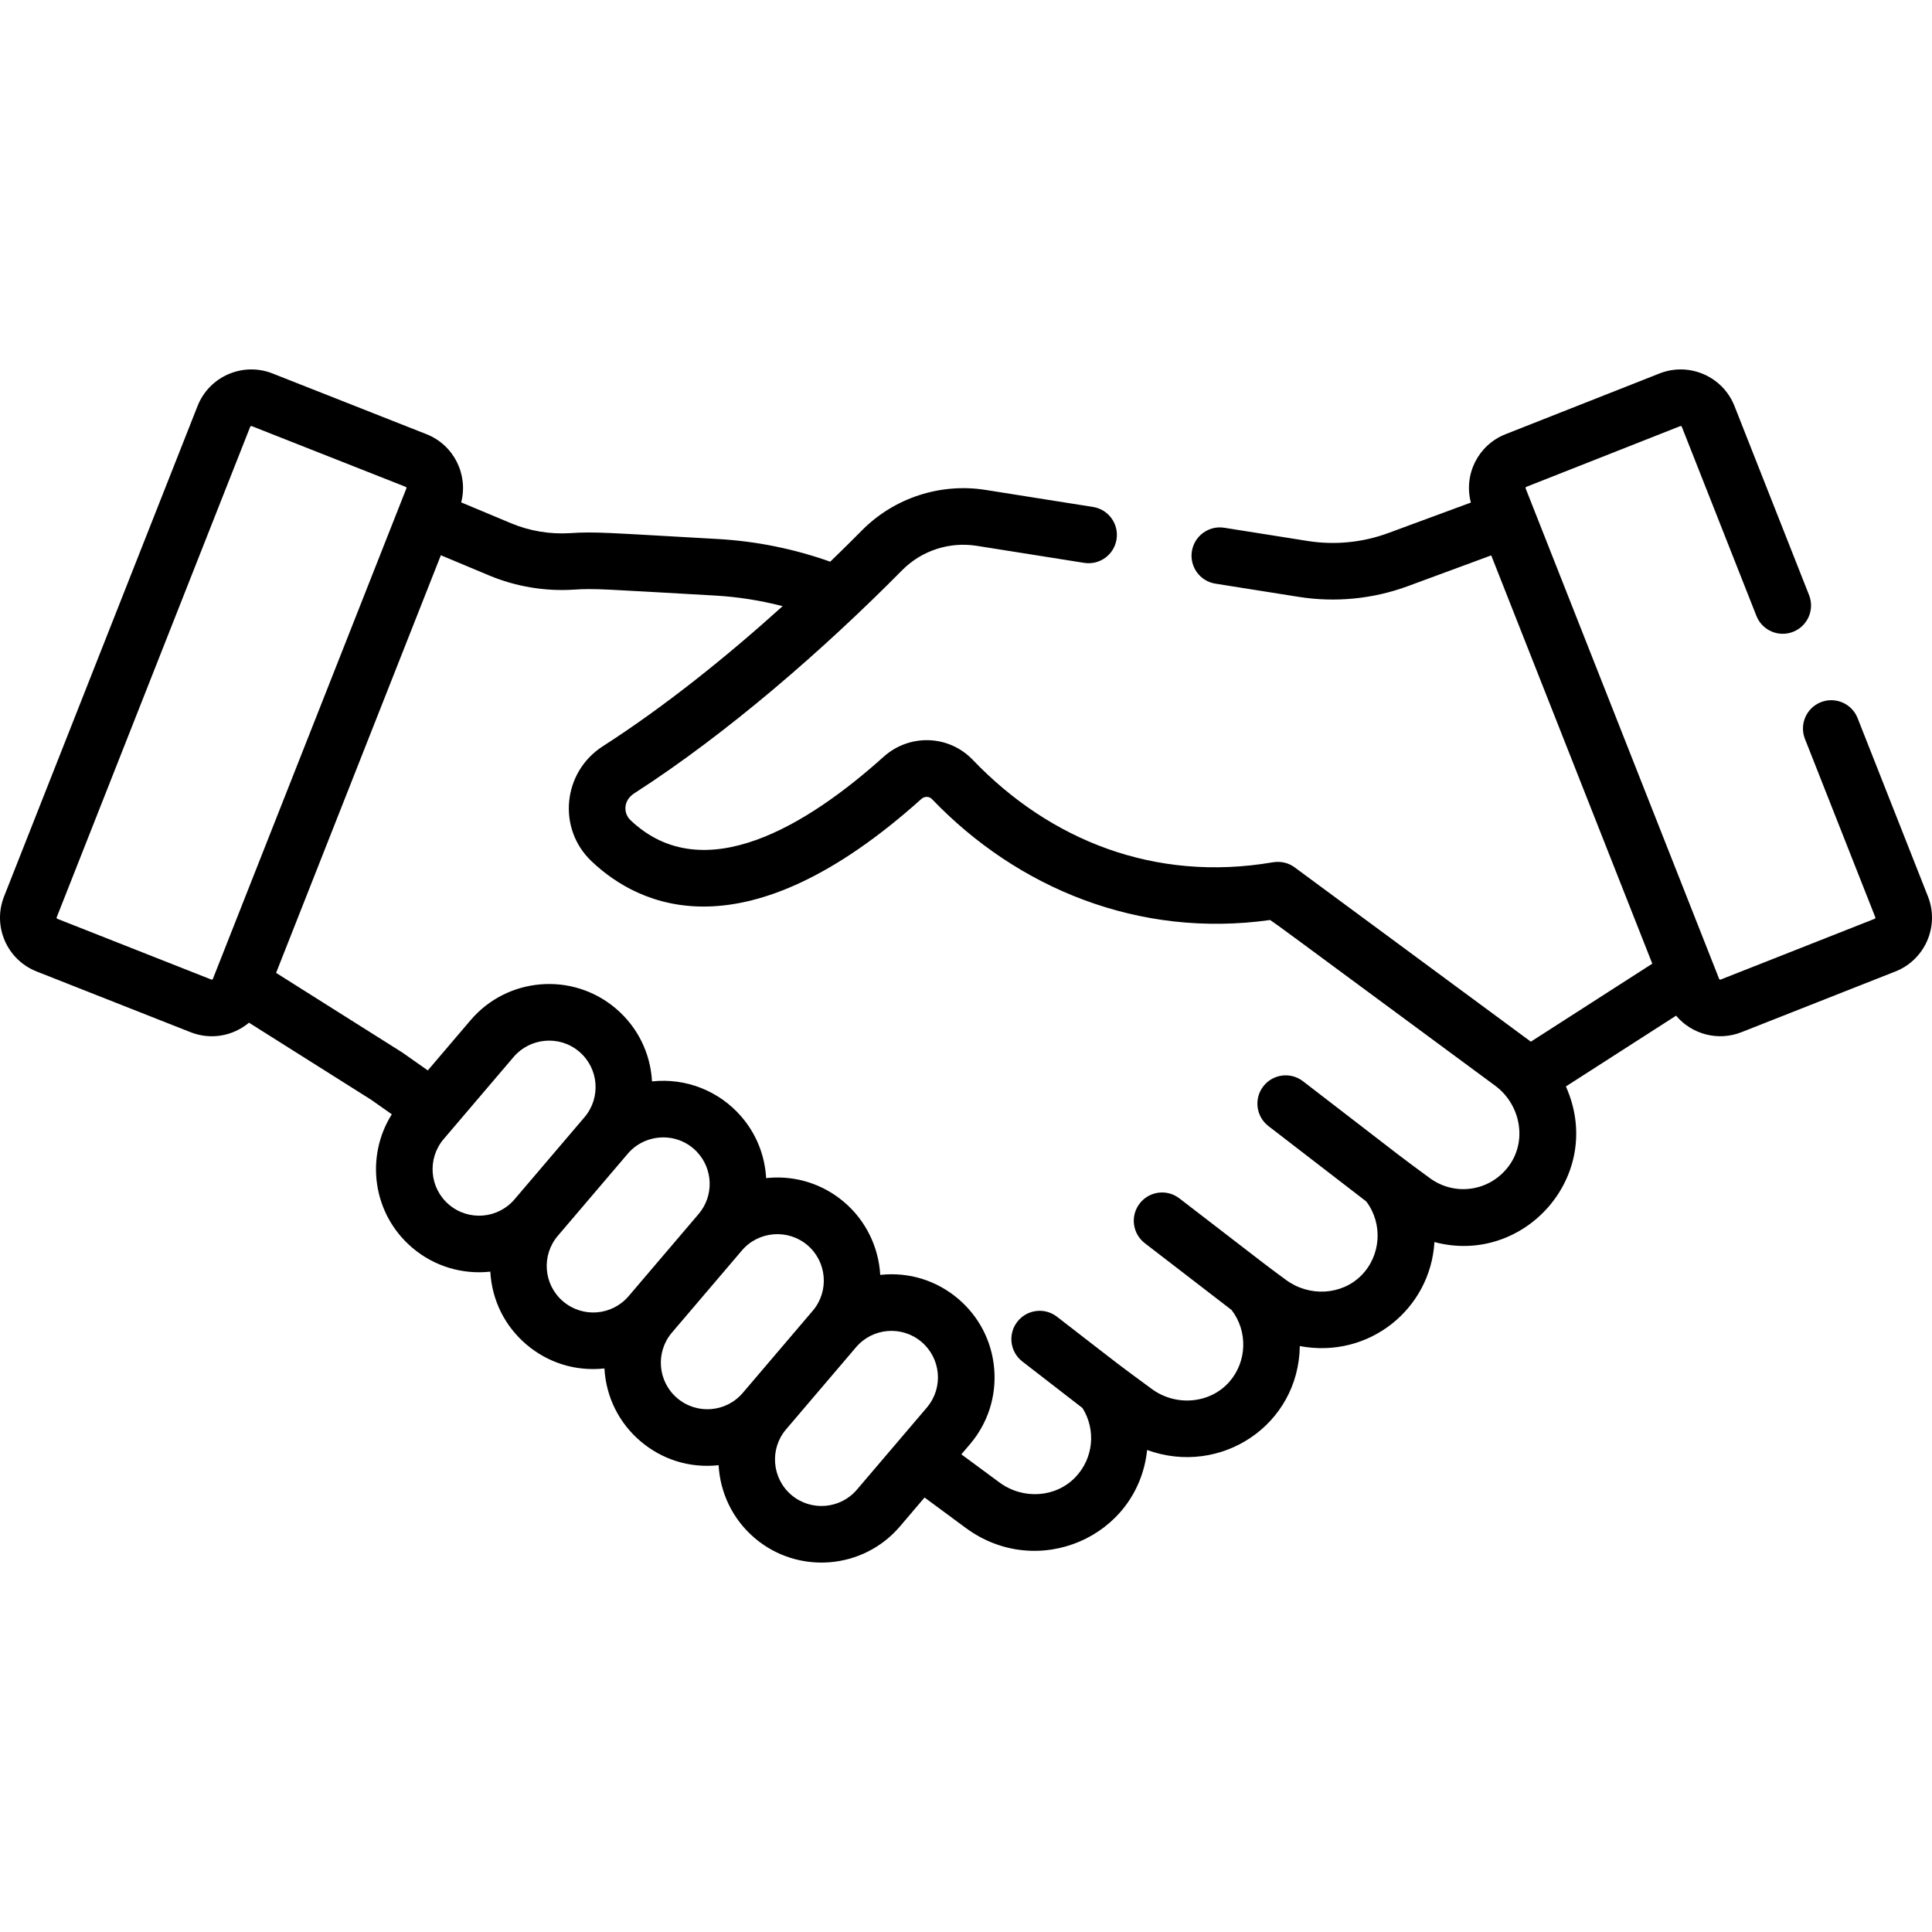
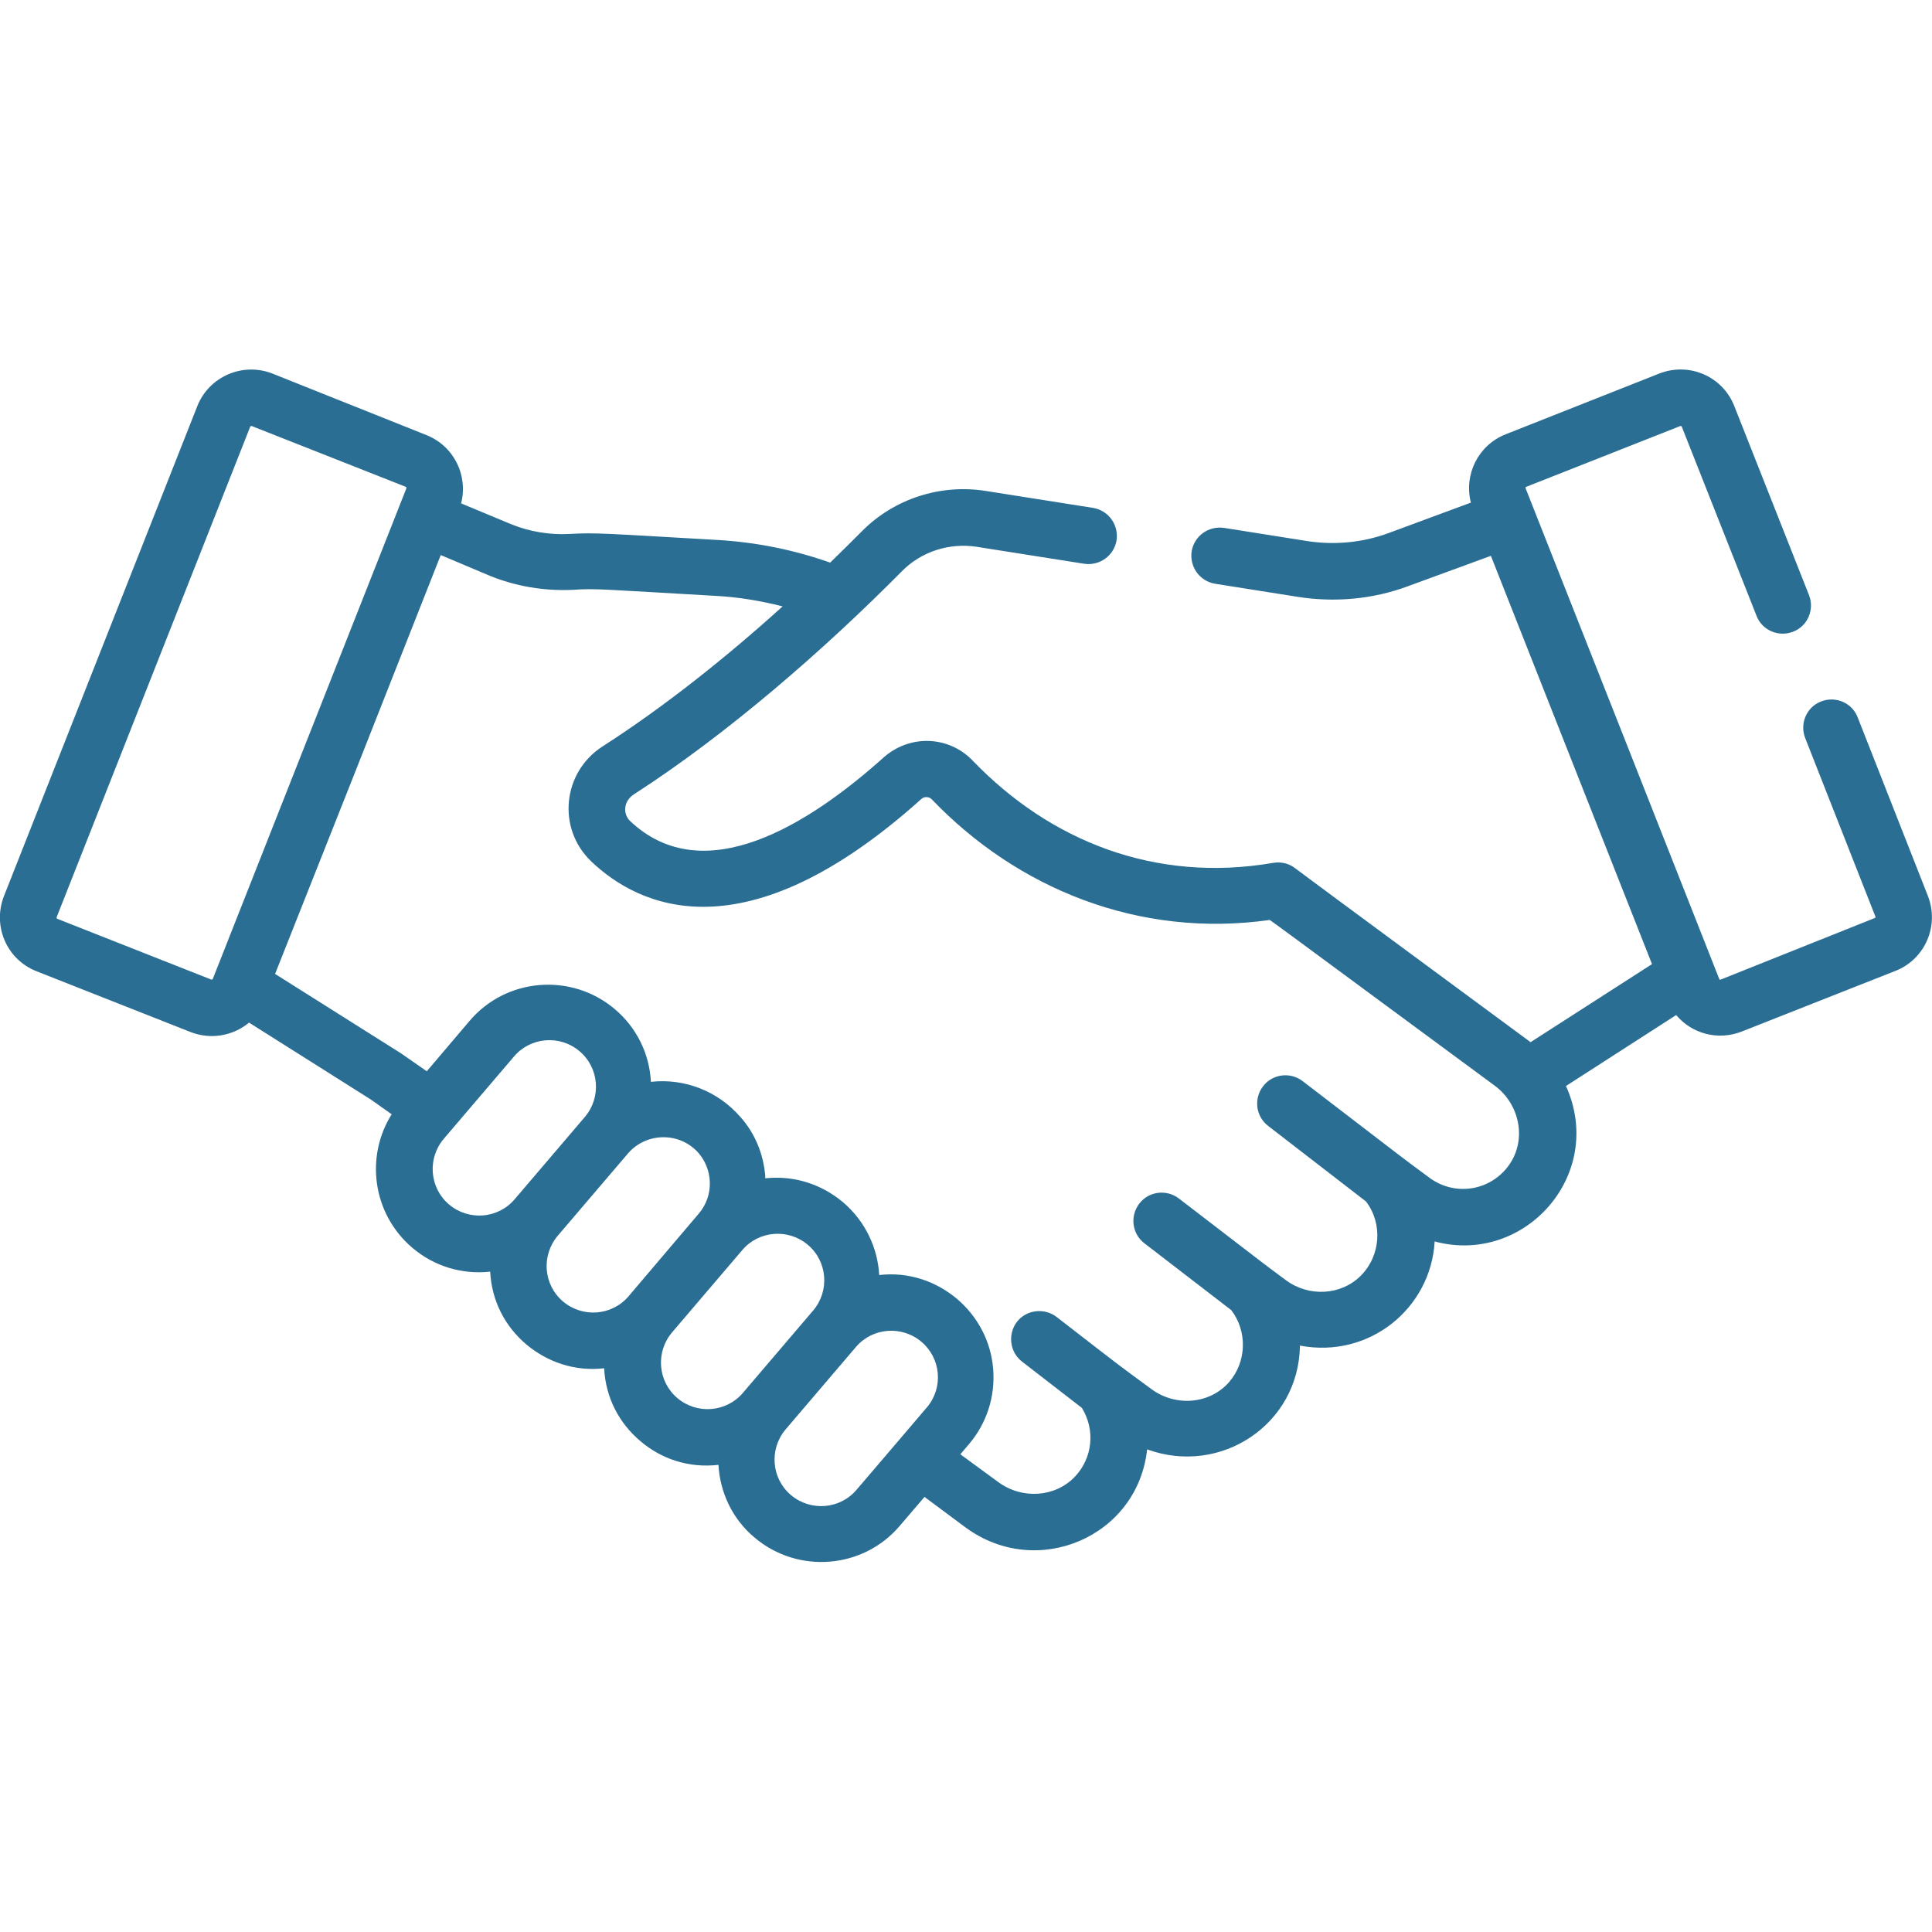
- <svg xmlns="http://www.w3.org/2000/svg" id="Capa_1" enable-background="new 0 0 512.001 512.001" height="512" viewBox="0 0 512.001 512.001" width="512">
+ <svg xmlns="http://www.w3.org/2000/svg" version="1.1" id="Capa_1" x="0px" y="0px" viewBox="0 0 512 512" style="enable-background:new 0 0 512 512;" xml:space="preserve">
+   <style type="text/css">
+ 	.st0{fill:#2A6E94;}
+ </style>
  <g>
-     <path d="m9.699 257.448 40.805 16.098c5.392 2.126 11.271 1.003 15.476-2.521l32.314 20.379 5.542 3.896c-7.03 11.126-5.229 26.33 5.46 35.393 5.873 4.98 13.336 7.105 20.641 6.309.429 7.679 3.921 14.518 9.604 19.335 5.585 4.736 12.876 7.161 20.64 6.314.432 7.676 3.922 14.513 9.605 19.331 5.637 4.78 12.942 7.154 20.653 6.313.403 7.231 3.646 14.29 9.592 19.332 11.486 9.741 28.765 8.328 38.504-3.157l6.484-7.611 10.927 8.064c18.892 13.945 45.594 2.521 48.057-20.658 19.478 7.078 40.16-6.573 40.46-27.537 18.36 3.452 34.652-9.883 35.675-27.571 23.815 6.361 45.356-17.705 34.84-41.237l29.2-18.755c4.181 4.953 11.129 6.824 17.324 4.38l40.805-16.097c7.854-3.098 11.725-12.009 8.626-19.865l-18.65-47.274c-1.52-3.854-5.877-5.744-9.729-4.224-3.854 1.52-5.745 5.876-4.225 9.729l18.649 47.273c.064.161-.015.344-.176.408l-40.805 16.097c-.162.063-.343-.015-.407-.176-1.429-3.622-47.23-119.722-51.28-129.988-.015-.036-.048-.12.004-.239s.137-.152.172-.167l40.806-16.098c.035-.015.118-.048.24.004.118.052.151.136.166.172l19.771 50.114c1.521 3.854 5.877 5.744 9.729 4.224 3.854-1.52 5.745-5.876 4.225-9.729l-19.771-50.113c-3.097-7.854-12.009-11.724-19.863-8.625l-40.807 16.098c-7.291 2.876-11.14 10.7-9.184 18.117l-21.875 8.074c-6.807 2.513-14.197 3.242-21.369 2.105l-22.112-3.505c-4.09-.647-7.934 2.144-8.581 6.233-.648 4.091 2.142 7.934 6.233 8.582l22.112 3.505c9.703 1.537 19.699.552 28.912-2.849l22.073-8.148c2.396 6.074 40.205 101.912 42.686 108.201l-32.184 20.671-.546-.403c-.002-.002-.005-.004-.007-.005-3.448-2.545-59.409-43.843-62.035-45.782-1.608-1.187-3.606-1.72-5.904-1.33-31.07 5.283-58.907-5.765-79.386-27.148-6.372-6.653-16.768-7.01-23.671-.812-19.867 17.843-47.63 35.242-67.055 16.781-1.93-1.833-1.944-5.219.987-7.111 24.744-15.917 50.377-38.266 71.005-59.134 5.134-5.195 12.518-7.61 19.765-6.461l28.469 4.513c4.099.649 7.933-2.143 8.581-6.233.648-4.091-2.142-7.934-6.233-8.582l-28.469-4.513c-12.004-1.902-24.257 2.11-32.78 10.732-2.386 2.413-5.208 5.215-8.39 8.288-9.604-3.405-19.614-5.439-29.796-6.011-29.804-1.674-32.389-1.99-39.157-1.555-5.312.339-10.716-.564-15.631-2.62l-13.218-5.531c1.908-7.374-1.935-15.207-9.197-18.071l-40.805-16.096c-7.857-3.1-16.767.77-19.865 8.625l-51.281 129.987c-3.105 7.872.75 16.759 8.625 19.865zm126.672 60.373c-4.395 5.184-12.188 5.827-17.374 1.431-5.22-4.426-5.812-12.206-1.441-17.361l18.551-21.774c4.291-5.063 12.105-5.897 17.374-1.431 5.196 4.405 5.838 12.177 1.43 17.374-.002.002-.003.004-.005.006zm30.244 25.646c-4.405 5.195-12.174 5.837-17.373 1.43-5.22-4.426-5.812-12.206-1.441-17.361l18.551-21.774c4.607-5.436 13.146-5.911 18.287-.573.034.035.063.074.097.11 4.234 4.503 4.51 11.583.42 16.407zm30.245 25.644c-4.421 5.215-12.198 5.818-17.373 1.43-5.22-4.425-5.813-12.205-1.442-17.36l18.552-21.775c4.407-5.196 12.229-5.796 17.374-1.43 5.184 4.397 5.825 12.19 1.43 17.374-.002.002-.003.004-.005.006zm48.887 3.752c-.031.038-.058.08-.09.117-2.992 3.512-11.237 13.189-18.552 21.775-4.395 5.185-12.188 5.826-17.373 1.431-5.185-4.396-5.826-12.189-1.442-17.36l18.552-21.775c4.42-5.214 12.204-5.815 17.373-1.43 5.086 4.31 5.865 12.002 1.532 17.242zm-128.915-225.717 12.817 5.363c7.034 2.943 14.774 4.24 22.381 3.751 5.736-.369 7.651-.107 37.354 1.562 6.099.343 12.129 1.287 18.018 2.819-14.675 13.252-31.155 26.535-47.662 37.135-10.583 6.794-12.151 21.746-2.984 30.458 12.529 11.905 40.548 25.591 87.41-16.496.84-.754 2.076-.744 2.813.027 22.7 23.694 54.876 36.929 89.623 32.046 3.937 2.767-3.686-2.819 59.628 43.908h.001c6.776 5 8.671 14.834 3.366 21.621-5.039 6.447-14.144 7.696-20.723 2.839-8.888-6.56-2.326-1.567-33.571-25.642-3.284-2.529-7.991-1.918-10.52 1.363-2.527 3.281-1.917 7.99 1.363 10.519l25.923 19.974c4.466 5.884 3.934 14.387-1.353 19.661-5.198 5.187-13.754 5.677-19.903 1.141-5.945-4.387-1.006-.628-28.272-21.62-3.282-2.528-7.992-1.914-10.518 1.368-2.527 3.282-1.915 7.991 1.367 10.518l22.986 17.697c4.341 5.615 4.128 13.691-.612 19.065-5.1 5.782-14.136 6.587-20.574 1.835-10.345-7.634-5.153-3.692-25.075-19.111-3.276-2.535-7.986-1.935-10.522 1.341-2.535 3.276-1.935 7.986 1.341 10.521l15.935 12.333c3.625 5.769 2.915 13.325-1.852 18.311-5.203 5.443-13.872 6.046-20.166 1.401l-10.082-7.44 2.316-2.719c4.618-5.444 7.002-12.495 6.392-19.914-.62-7.515-4.191-14.045-9.562-18.601-5.587-4.737-12.884-7.164-20.646-6.322-.408-7.246-3.731-14.345-9.599-19.323-5.566-4.719-12.632-6.987-19.915-6.392-.243.02-.486.043-.727.07-.014-.24-.022-.48-.042-.721-.477-5.799-2.737-11.17-6.452-15.503-.023-.027-.044-.054-.067-.081-5.91-6.837-14.708-10.291-23.675-9.327-.422-7.531-3.836-14.437-9.612-19.335-11.495-9.745-28.772-8.323-38.505 3.157l-11.303 13.267-6.607-4.644c-.102-.072-.206-.142-.312-.208l-33.286-20.993c25.165-63.787 15.739-39.894 43.665-110.679zm-101.805 95.943 51.28-129.987c.049-.124.167-.199.292-.199.038 0 .077.007.115.022l40.805 16.098c.161.063.24.246.177.406-2.467 6.254-49.667 125.897-51.281 129.988-.066.163-.242.24-.406.176l-40.805-16.098c-.162-.064-.242-.245-.177-.406z" />
+     <path class="st0" d="M9.7,257.4l40.8,16.1c5.4,2.1,11.3,1,15.5-2.5l32.3,20.4l5.5,3.9c-7,11.1-5.2,26.3,5.5,35.4   c5.9,5,13.3,7.1,20.6,6.3c0.4,7.7,3.9,14.5,9.6,19.3c5.6,4.7,12.9,7.2,20.6,6.3c0.4,7.7,3.9,14.5,9.6,19.3   c5.6,4.8,12.9,7.2,20.7,6.3c0.4,7.2,3.6,14.3,9.6,19.3c11.5,9.7,28.8,8.3,38.5-3.2l6.5-7.6l10.9,8.1c18.9,13.9,45.6,2.5,48.1-20.7   c19.5,7.1,40.2-6.6,40.5-27.5c18.4,3.5,34.7-9.9,35.7-27.6c23.8,6.4,45.4-17.7,34.8-41.2l29.2-18.8c4.2,5,11.1,6.8,17.3,4.4   l40.8-16.1c7.9-3.1,11.7-12,8.6-19.9l-18.6-47.3c-1.5-3.9-5.9-5.7-9.7-4.2c-3.9,1.5-5.7,5.9-4.2,9.7l18.6,47.3   c0.1,0.2,0,0.3-0.2,0.4L456,259.6c-0.2,0.1-0.3,0-0.4-0.2c-1.4-3.6-47.2-119.7-51.3-130c0,0,0-0.1,0-0.2s0.1-0.2,0.2-0.2l40.8-16.1   c0,0,0.1,0,0.2,0c0.1,0.1,0.2,0.1,0.2,0.2l19.8,50.1c1.5,3.9,5.9,5.7,9.7,4.2c3.9-1.5,5.7-5.9,4.2-9.7l-19.8-50.1   c-3.1-7.9-12-11.7-19.9-8.6L399,115.1c-7.3,2.9-11.1,10.7-9.2,18.1l-21.9,8.1c-6.8,2.5-14.2,3.2-21.4,2.1l-22.1-3.5   c-4.1-0.6-7.9,2.1-8.6,6.2c-0.6,4.1,2.1,7.9,6.2,8.6l22.1,3.5c9.7,1.5,19.7,0.6,28.9-2.8l22.1-8.1c2.4,6.1,40.2,101.9,42.7,108.2   l-32.2,20.7l-0.5-0.4c0,0,0,0,0,0c-3.4-2.5-59.4-43.8-62-45.8c-1.6-1.2-3.6-1.7-5.9-1.3c-31.1,5.3-58.9-5.8-79.4-27.1   c-6.4-6.7-16.8-7-23.7-0.8c-19.9,17.8-47.6,35.2-67.1,16.8c-1.9-1.8-1.9-5.2,1-7.1c24.7-15.9,50.4-38.3,71-59.1   c5.1-5.2,12.5-7.6,19.8-6.5l28.5,4.5c4.1,0.6,7.9-2.1,8.6-6.2c0.6-4.1-2.1-7.9-6.2-8.6l-28.5-4.5c-12-1.9-24.3,2.1-32.8,10.7   c-2.4,2.4-5.2,5.2-8.4,8.3c-9.6-3.4-19.6-5.4-29.8-6c-29.8-1.7-32.4-2-39.2-1.6c-5.3,0.3-10.7-0.6-15.6-2.6l-13.2-5.5   c1.9-7.4-1.9-15.2-9.2-18.1L72.2,99c-7.9-3.1-16.8,0.8-19.9,8.6l-51.3,130C-2,245.5,1.8,254.3,9.7,257.4L9.7,257.4z M136.4,317.8   c-4.4,5.2-12.2,5.8-17.4,1.4c-5.2-4.4-5.8-12.2-1.4-17.4l18.6-21.8c4.3-5.1,12.1-5.9,17.4-1.4c5.2,4.4,5.8,12.2,1.4,17.4   c0,0,0,0,0,0L136.4,317.8z M166.6,343.5c-4.4,5.2-12.2,5.8-17.4,1.4c-5.2-4.4-5.8-12.2-1.4-17.4l18.6-21.8   c4.6-5.4,13.1-5.9,18.3-0.6c0,0,0.1,0.1,0.1,0.1c4.2,4.5,4.5,11.6,0.4,16.4L166.6,343.5z M196.9,369.1c-4.4,5.2-12.2,5.8-17.4,1.4   c-5.2-4.4-5.8-12.2-1.4-17.4l18.6-21.8c4.4-5.2,12.2-5.8,17.4-1.4c5.2,4.4,5.8,12.2,1.4,17.4c0,0,0,0,0,0L196.9,369.1z    M245.7,372.9c0,0-0.1,0.1-0.1,0.1c-3,3.5-11.2,13.2-18.6,21.8c-4.4,5.2-12.2,5.8-17.4,1.4c-5.2-4.4-5.8-12.2-1.4-17.4l18.6-21.8   c4.4-5.2,12.2-5.8,17.4-1.4C249.3,359.9,250.1,367.6,245.7,372.9z M116.8,147.1l12.8,5.4c7,2.9,14.8,4.2,22.4,3.8   c5.7-0.4,7.7-0.1,37.4,1.6c6.1,0.3,12.1,1.3,18,2.8c-14.7,13.3-31.2,26.5-47.7,37.1c-10.6,6.8-12.2,21.7-3,30.5   c12.5,11.9,40.5,25.6,87.4-16.5c0.8-0.8,2.1-0.7,2.8,0c22.7,23.7,54.9,36.9,89.6,32c3.9,2.8-3.7-2.8,59.6,43.9h0   c6.8,5,8.7,14.8,3.4,21.6c-5,6.4-14.1,7.7-20.7,2.8c-8.9-6.6-2.3-1.6-33.6-25.6c-3.3-2.5-8-1.9-10.5,1.4c-2.5,3.3-1.9,8,1.4,10.5   l25.9,20c4.5,5.9,3.9,14.4-1.4,19.7c-5.2,5.2-13.8,5.7-19.9,1.1c-5.9-4.4-1-0.6-28.3-21.6c-3.3-2.5-8-1.9-10.5,1.4   c-2.5,3.3-1.9,8,1.4,10.5l23,17.7c4.3,5.6,4.1,13.7-0.6,19.1c-5.1,5.8-14.1,6.6-20.6,1.8c-10.3-7.6-5.2-3.7-25.1-19.1   c-3.3-2.5-8-1.9-10.5,1.3c-2.5,3.3-1.9,8,1.3,10.5l15.9,12.3c3.6,5.8,2.9,13.3-1.9,18.3c-5.2,5.4-13.9,6-20.2,1.4l-10.1-7.4   l2.3-2.7c4.6-5.4,7-12.5,6.4-19.9c-0.6-7.5-4.2-14-9.6-18.6c-5.6-4.7-12.9-7.2-20.6-6.3c-0.4-7.2-3.7-14.3-9.6-19.3   c-5.6-4.7-12.6-7-19.9-6.4c-0.2,0-0.5,0-0.7,0.1c0-0.2,0-0.5,0-0.7c-0.5-5.8-2.7-11.2-6.5-15.5c0,0,0-0.1-0.1-0.1   c-5.9-6.8-14.7-10.3-23.7-9.3c-0.4-7.5-3.8-14.4-9.6-19.3c-11.5-9.7-28.8-8.3-38.5,3.2l-11.3,13.3l-6.6-4.6   c-0.1-0.1-0.2-0.1-0.3-0.2l-33.3-21C98.3,194,88.9,217.9,116.8,147.1L116.8,147.1z M15,243.1l51.3-130c0-0.1,0.2-0.2,0.3-0.2   c0,0,0.1,0,0.1,0l40.8,16.1c0.2,0.1,0.2,0.2,0.2,0.4c-2.5,6.3-49.7,125.9-51.3,130c-0.1,0.2-0.2,0.2-0.4,0.2l-40.8-16.1   C15,243.4,15,243.3,15,243.1L15,243.1z" />
  </g>
</svg>
